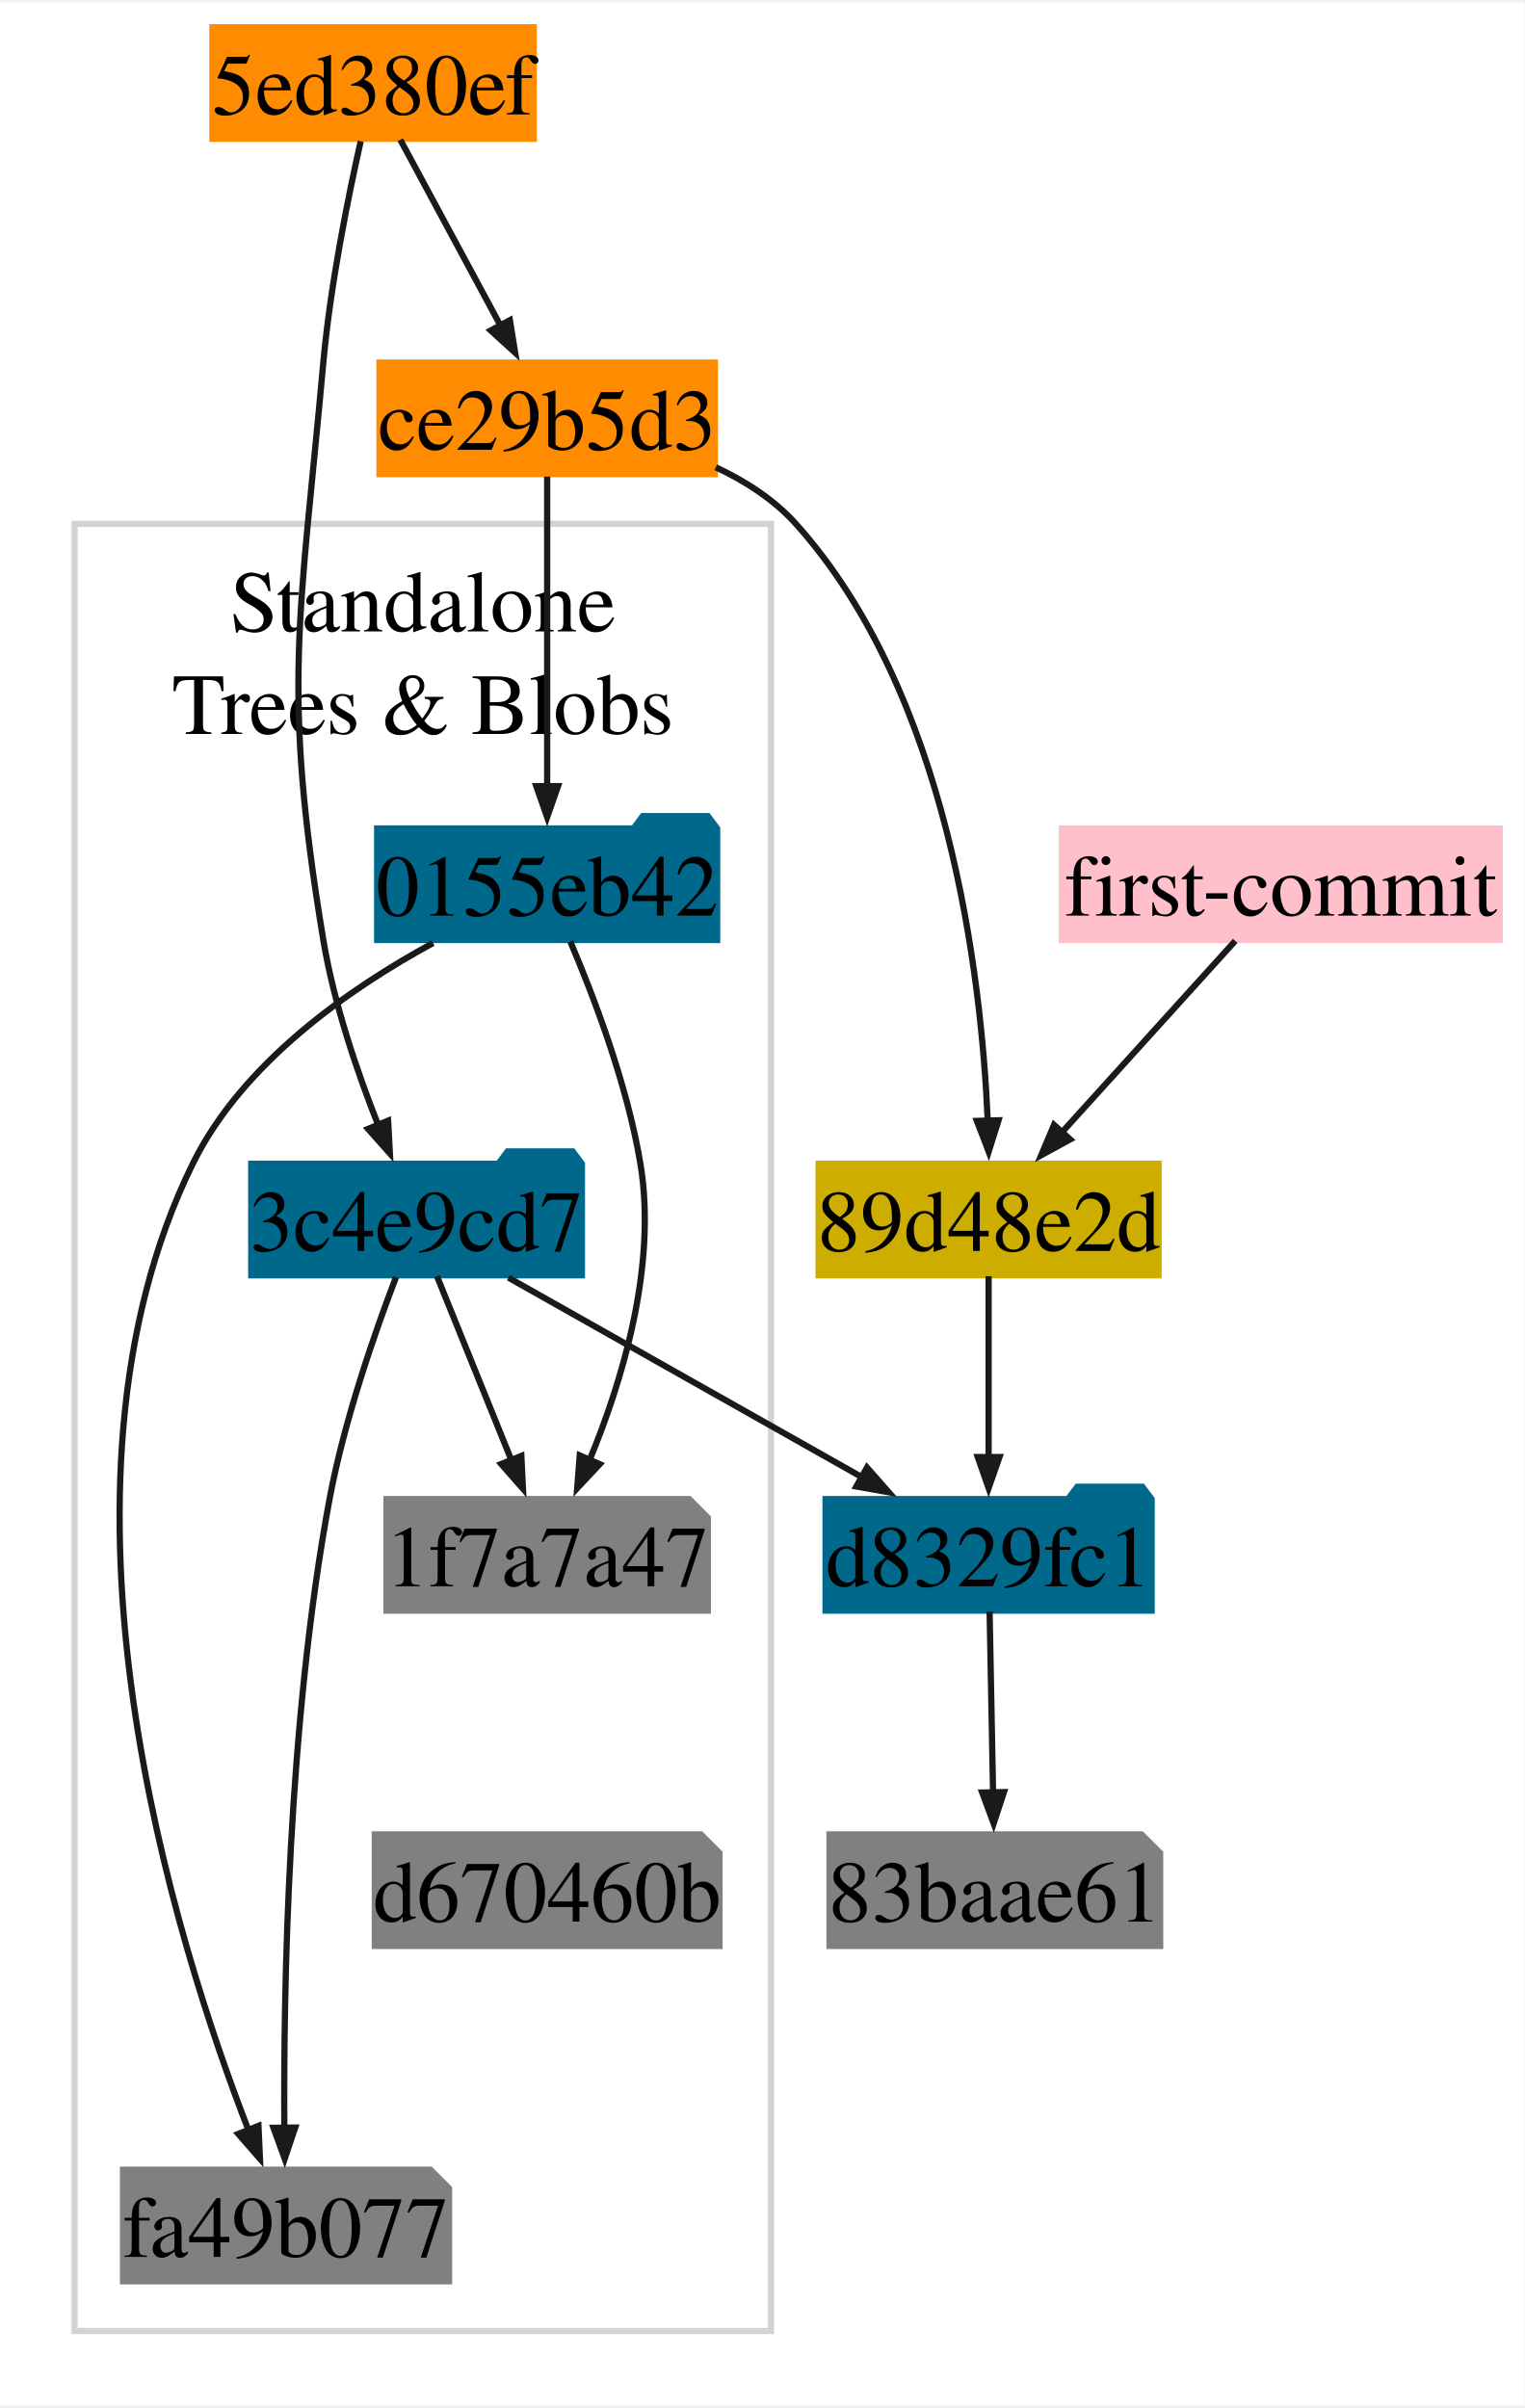
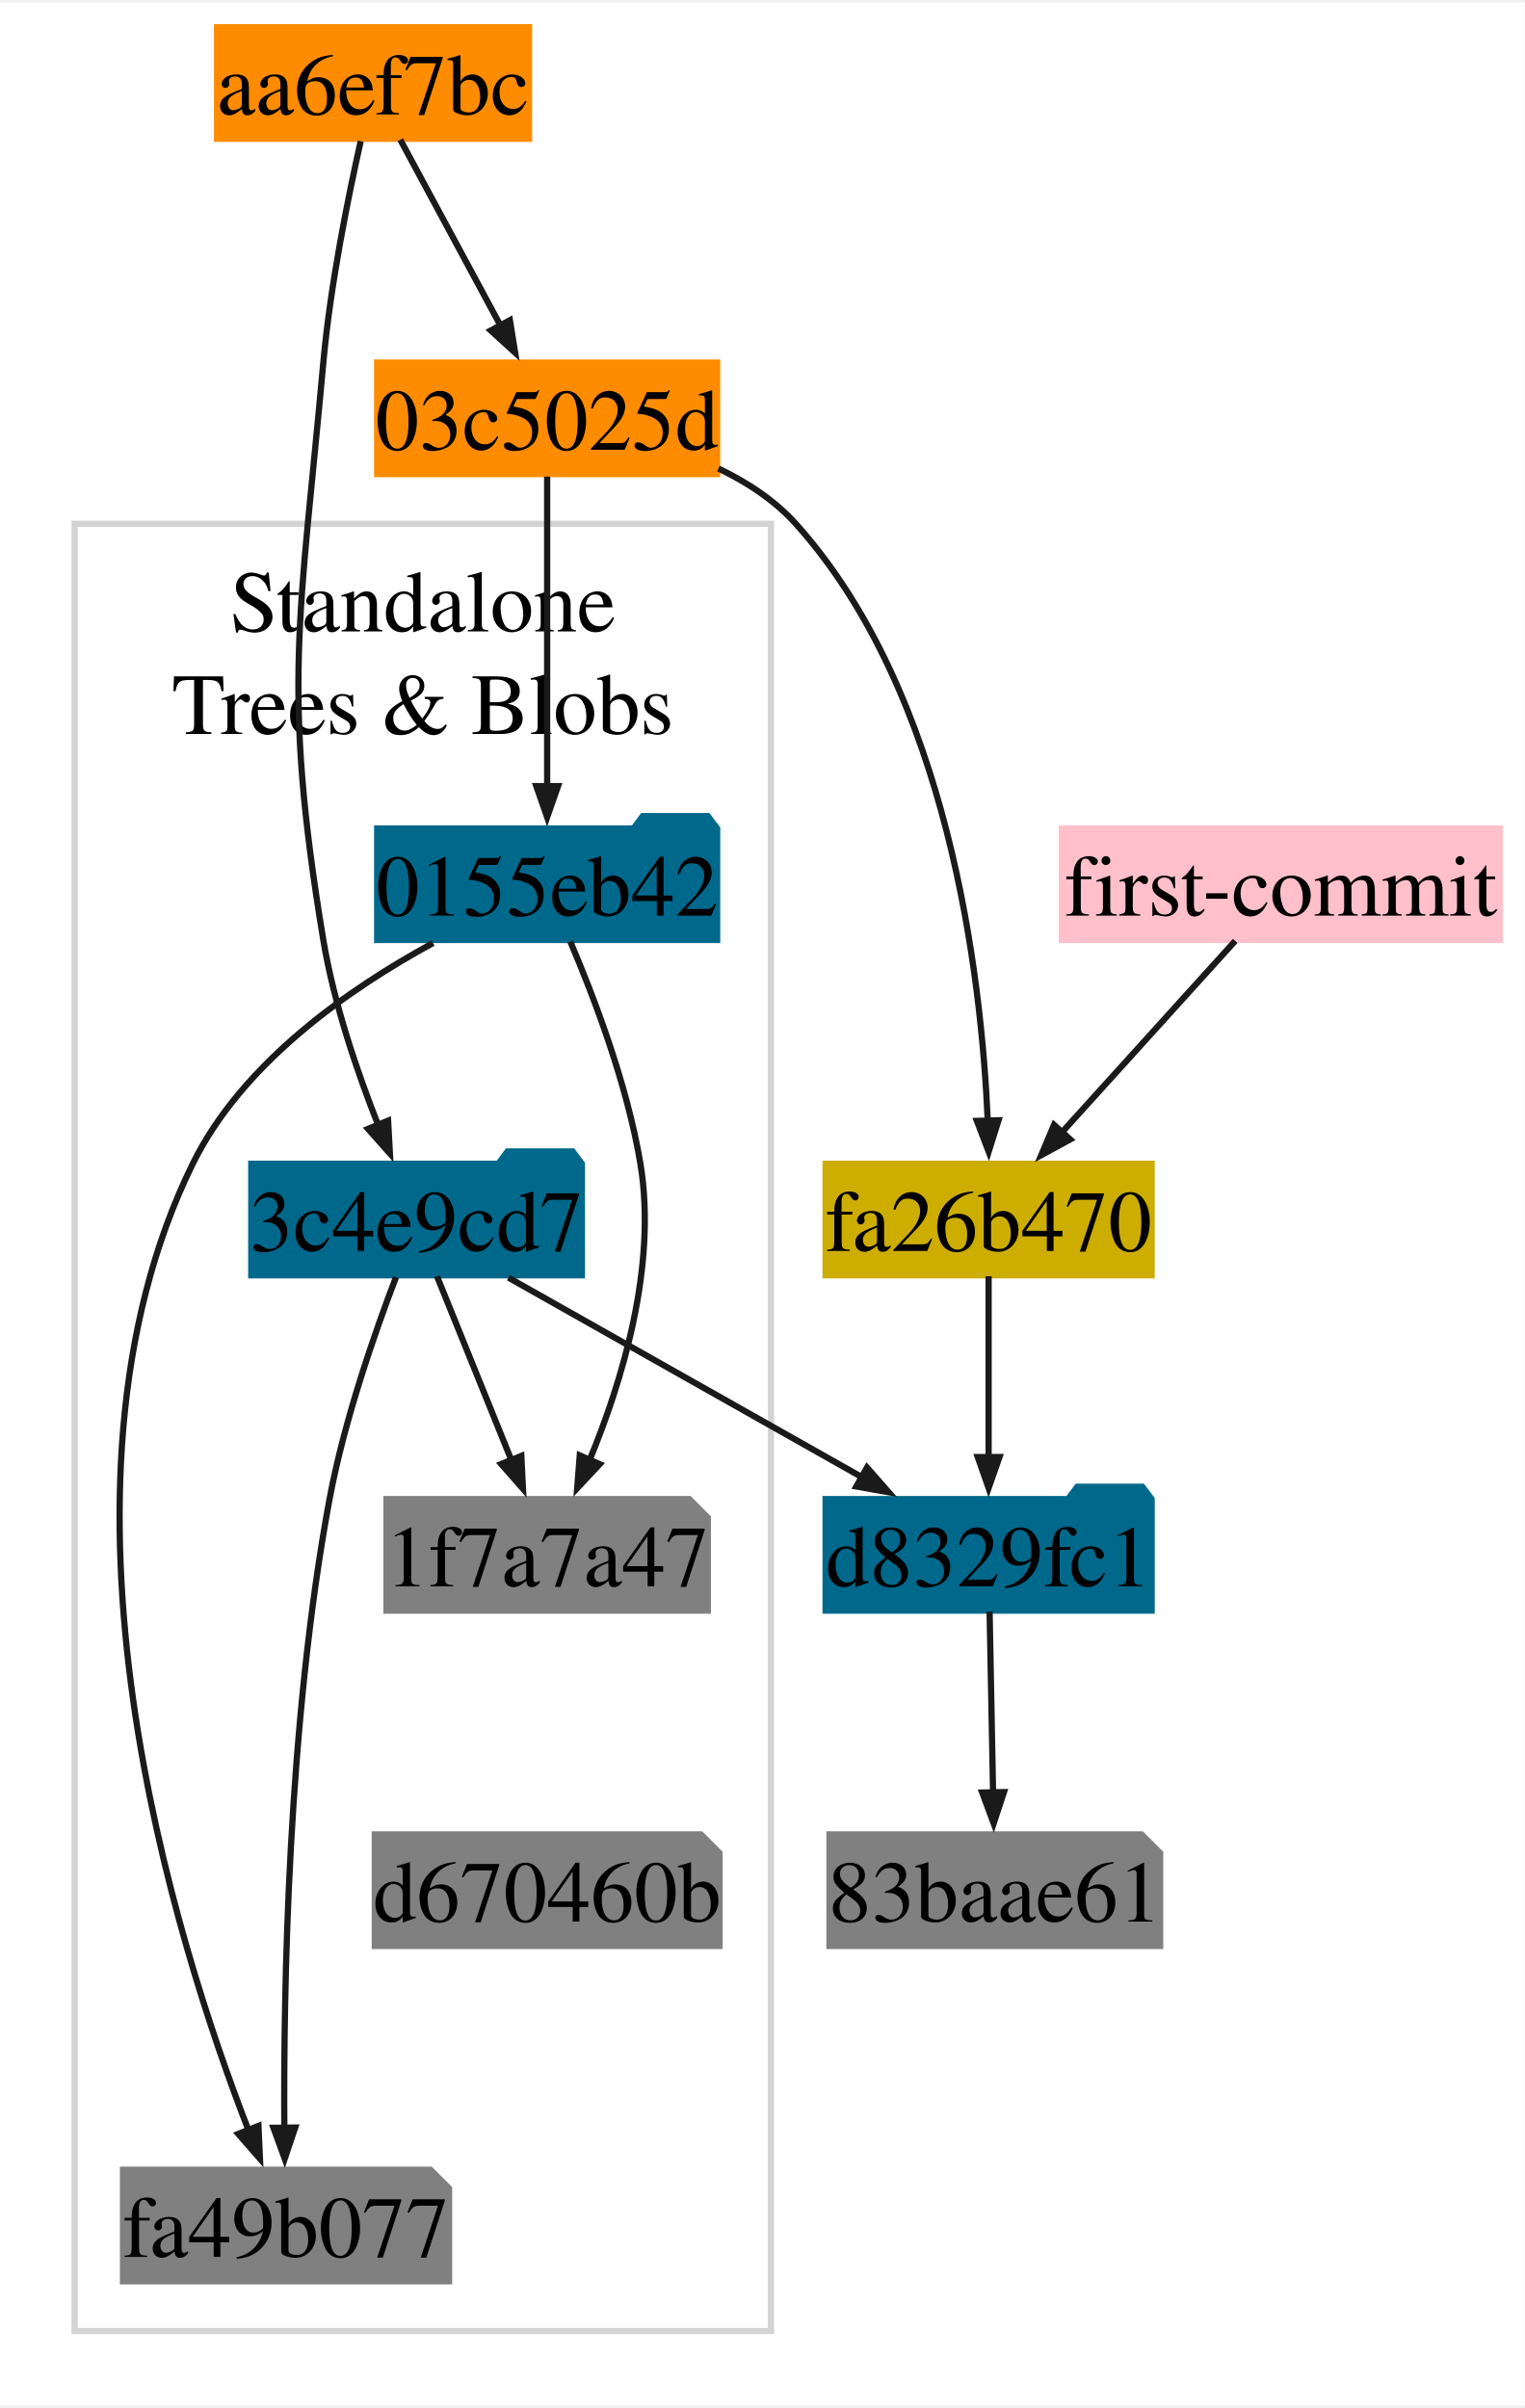
<svg xmlns="http://www.w3.org/2000/svg" xmlns:xlink="http://www.w3.org/1999/xlink" width="245pt" height="387pt" viewBox="0.00 0.00 245.22 386.58">
  <g id="graph0" class="graph" transform="scale(1 1) rotate(0) translate(4 382.58)">
    <polygon fill="white" stroke="none" points="-4,4 -4,-382.58 241.22,-382.58 241.22,4 -4,4" />
    <g id="clust1" class="cluster">
      <polygon fill="white" stroke="lightgrey" points="8,-8 8,-298.7 120,-298.7 120,-8 8,-8" />
      <text text-anchor="middle" x="64" y="-281.4" font-family="Times,serif" font-size="14.00">Standalone</text>
      <text text-anchor="middle" x="64" y="-264.9" font-family="Times,serif" font-size="14.00">Trees &amp; Blobs</text>
    </g>
    <g id="node1" class="node">
      <g id="a_node1">
-         <a xlink:title="author: First Last &lt;first.last.mail.com&gt;&#10;Wed Mar 26 21:28:54 2025 +0100&#10;committer: Nom Prenom &lt;nom.prenom@mail.com&gt;&#10;Wed Mar 26 21:28:54 2025 +0100&#10;&#10;Third commit">
-           <polygon fill="darkorange" stroke="darkorange" points="81.84,-378.58 30.16,-378.58 30.16,-360.64 81.84,-360.64 81.84,-378.58" />
-           <text text-anchor="middle" x="56" y="-364.56" font-family="Times,serif" font-size="14.00">5ed380ef</text>
+         <a xlink:title="author: First Last &lt;first.last@mail.com&gt;&#10;Wed Jan 01 09:00:00 2025 +0100&#10;committer: Nom Prenom &lt;nom.prenom@mail.com&gt;&#10;Wed Jan 01 09:00:00 2025 +0100&#10;&#10;Second commit">
+           <polygon fill="darkorange" stroke="darkorange" points="111.34,-324.64 56.66,-324.64 56.66,-306.7 111.34,-306.7 111.34,-324.64" />
+           <text text-anchor="middle" x="84" y="-310.62" font-family="Times,serif" font-size="14.00">03c5025d</text>
        </a>
      </g>
    </g>
-     <g id="node4" class="node">
-       <g id="a_node4">
-         <a xlink:title="author: First Last &lt;first.last.mail.com&gt;&#10;Wed Mar 26 21:28:54 2025 +0100&#10;committer: Nom Prenom &lt;nom.prenom@mail.com&gt;&#10;Wed Mar 26 21:28:54 2025 +0100&#10;&#10;Second commit">
-           <polygon fill="darkorange" stroke="darkorange" points="110.97,-324.64 57.03,-324.64 57.03,-306.7 110.97,-306.7 110.97,-324.64" />
-           <text text-anchor="middle" x="84" y="-310.62" font-family="Times,serif" font-size="14.00">ce29b5d3</text>
+     <g id="node5" class="node">
+       <g id="a_node5">
+         <a xlink:title="author: First Last &lt;first.last@mail.com&gt;&#10;Wed Jan 01 09:00:00 2025 +0100&#10;committer: Nom Prenom &lt;nom.prenom@mail.com&gt;&#10;Wed Jan 01 09:00:00 2025 +0100&#10;&#10;First commit">
+           <polygon fill="#cdad00" stroke="#cdad00" points="181.22,-195.76 128.78,-195.76 128.78,-177.82 181.22,-177.82 181.22,-195.76" />
+           <text text-anchor="middle" x="155" y="-181.74" font-family="Times,serif" font-size="14.00">fa26b470</text>
        </a>
      </g>
    </g>
-     <g id="edge7" class="edge">
-       <path fill="none" stroke="#1a1a1a" d="M60.38,-360.49C64.71,-352.46 71.42,-340.01 76.58,-330.43" />
-       <polygon fill="#1a1a1a" stroke="#1a1a1a" points="78.01,-331.46 78.85,-326.23 74.93,-329.8 78.01,-331.46" />
+     <g id="edge4" class="edge">
+       <path fill="none" stroke="#1a1a1a" d="M111.54,-307.6C116.19,-305.38 120.6,-302.48 124,-298.7 148.58,-271.33 153.84,-226.02 154.86,-202.69" />
+       <polygon fill="#1a1a1a" stroke="#1a1a1a" points="156.6,-202.76 155.01,-197.71 153.11,-202.66 156.6,-202.76" />
    </g>
-     <g id="node10" class="node">
-       <g id="a_node10">
-         <a xlink:title="3c4e9cd789d88d8d89c1073707c3585e41b0e614">
-           <polygon fill="#00688b" stroke="#00688b" points="89.59,-195.76 88.1,-197.75 77.63,-197.75 76.14,-195.76 36.41,-195.76 36.41,-177.82 89.59,-177.82 89.59,-195.76" />
-           <text text-anchor="middle" x="63" y="-181.74" font-family="Times,serif" font-size="14.00">3c4e9cd7</text>
+     <g id="node7" class="node">
+       <g id="a_node7">
+         <a xlink:title="0155eb4229851634a0f03eb265b69f5a2d56f341">
+           <polygon fill="#00688b" stroke="#00688b" points="111.34,-249.7 109.85,-251.69 99.38,-251.69 97.89,-249.7 56.66,-249.7 56.66,-231.76 111.34,-231.76 111.34,-249.7" />
+           <text text-anchor="middle" x="84" y="-235.68" font-family="Times,serif" font-size="14.00">0155eb42</text>
        </a>
      </g>
    </g>
-     <g id="edge6" class="edge">
-       <path fill="none" stroke="#1a1a1a" d="M54.01,-360.24C52.03,-351.44 49.13,-337.16 48,-324.64 44.29,-283.53 41.24,-272.48 48,-231.76 49.7,-221.49 53.5,-210.39 56.85,-201.92" />
-       <polygon fill="#1a1a1a" stroke="#1a1a1a" points="58.42,-202.7 58.71,-197.41 55.19,-201.37 58.42,-202.7" />
+     <g id="edge3" class="edge">
+       <path fill="none" stroke="#1a1a1a" d="M84,-306.3C84,-294.1 84,-271.25 84,-256.27" />
+       <polygon fill="#1a1a1a" stroke="#1a1a1a" points="85.75,-256.51 84,-251.51 82.25,-256.51 85.75,-256.51" />
    </g>
    <g id="node2" class="node">
      <g id="a_node2">
        <a xlink:title="test.txt">
          <polygon fill="gray" stroke="gray" points="179.6,-87.88 129.41,-87.88 129.41,-69.94 182.59,-69.94 182.59,-84.89 179.6,-87.88" />
          <polyline fill="none" stroke="gray" points="179.6,-87.88 179.6,-84.89" />
          <polyline fill="none" stroke="gray" points="182.59,-84.89 179.6,-84.89" />
          <text text-anchor="middle" x="156" y="-73.86" font-family="Times,serif" font-size="14.00">83baae61</text>
        </a>
      </g>
    </g>
    <g id="node3" class="node">
      <g id="a_node3">
-         <a xlink:title="author: First Last &lt;first.last.mail.com&gt;&#10;Wed Mar 26 21:28:54 2025 +0100&#10;committer: Nom Prenom &lt;nom.prenom@mail.com&gt;&#10;Wed Mar 26 21:28:54 2025 +0100&#10;&#10;First commit">
-           <polygon fill="#cdad00" stroke="#cdad00" points="182.34,-195.76 127.66,-195.76 127.66,-177.82 182.34,-177.82 182.34,-195.76" />
-           <text text-anchor="middle" x="155" y="-181.74" font-family="Times,serif" font-size="14.00">89d48e2d</text>
+         <a xlink:title="author: First Last &lt;first.last@mail.com&gt;&#10;Wed Jan 01 09:00:00 2025 +0100&#10;committer: Nom Prenom &lt;nom.prenom@mail.com&gt;&#10;Wed Jan 01 09:00:00 2025 +0100&#10;&#10;Third commit">
+           <polygon fill="darkorange" stroke="darkorange" points="81.09,-378.58 30.91,-378.58 30.91,-360.64 81.09,-360.64 81.09,-378.58" />
+           <text text-anchor="middle" x="56" y="-364.56" font-family="Times,serif" font-size="14.00">aa6ef7bc</text>
        </a>
      </g>
    </g>
-     <g id="node5" class="node">
-       <g id="a_node5">
+     <g id="edge9" class="edge">
+       <path fill="none" stroke="#1a1a1a" d="M60.38,-360.49C64.71,-352.46 71.42,-340.01 76.58,-330.43" />
+       <polygon fill="#1a1a1a" stroke="#1a1a1a" points="78.01,-331.46 78.85,-326.23 74.93,-329.8 78.01,-331.46" />
+     </g>
+     <g id="node10" class="node">
+       <g id="a_node10">
+         <a xlink:title="3c4e9cd789d88d8d89c1073707c3585e41b0e614">
+           <polygon fill="#00688b" stroke="#00688b" points="89.59,-195.76 88.1,-197.75 77.63,-197.75 76.14,-195.76 36.41,-195.76 36.41,-177.82 89.59,-177.82 89.59,-195.76" />
+           <text text-anchor="middle" x="63" y="-181.74" font-family="Times,serif" font-size="14.00">3c4e9cd7</text>
+         </a>
+       </g>
+     </g>
+     <g id="edge10" class="edge">
+       <path fill="none" stroke="#1a1a1a" d="M54.01,-360.24C52.03,-351.44 49.13,-337.16 48,-324.64 44.29,-283.53 41.24,-272.48 48,-231.76 49.7,-221.49 53.5,-210.39 56.85,-201.92" />
+       <polygon fill="#1a1a1a" stroke="#1a1a1a" points="58.42,-202.7 58.71,-197.41 55.19,-201.37 58.42,-202.7" />
+     </g>
+     <g id="node4" class="node">
+       <g id="a_node4">
        <a xlink:title="bak">
          <polygon fill="#00688b" stroke="#00688b" points="181.22,-141.82 179.72,-143.81 169.26,-143.81 167.77,-141.82 128.78,-141.82 128.78,-123.88 181.22,-123.88 181.22,-141.82" />
          <text text-anchor="middle" x="155" y="-127.8" font-family="Times,serif" font-size="14.00">d8329fc1</text>
        </a>
      </g>
    </g>
-     <g id="edge9" class="edge">
+     <g id="edge11" class="edge">
+       <path fill="none" stroke="#1a1a1a" d="M155.16,-123.73C155.31,-115.93 155.54,-103.95 155.72,-94.49" />
+       <polygon fill="#1a1a1a" stroke="#1a1a1a" points="157.47,-94.69 155.81,-89.65 153.97,-94.62 157.47,-94.69" />
+     </g>
+     <g id="edge12" class="edge">
      <path fill="none" stroke="#1a1a1a" d="M155,-177.67C155,-169.87 155,-157.89 155,-148.43" />
      <polygon fill="#1a1a1a" stroke="#1a1a1a" points="156.75,-148.59 155,-143.59 153.25,-148.59 156.75,-148.59" />
    </g>
-     <g id="edge11" class="edge">
-       <path fill="none" stroke="#1a1a1a" d="M111.12,-307.8C115.93,-305.55 120.5,-302.59 124,-298.7 148.58,-271.33 153.84,-226.02 154.86,-202.69" />
-       <polygon fill="#1a1a1a" stroke="#1a1a1a" points="156.6,-202.76 155.01,-197.71 153.11,-202.66 156.6,-202.76" />
-     </g>
-     <g id="node7" class="node">
-       <g id="a_node7">
-         <a xlink:title="0155eb4229851634a0f03eb265b69f5a2d56f341">
-           <polygon fill="#00688b" stroke="#00688b" points="111.34,-249.7 109.85,-251.69 99.38,-251.69 97.89,-249.7 56.66,-249.7 56.66,-231.76 111.34,-231.76 111.34,-249.7" />
-           <text text-anchor="middle" x="84" y="-235.68" font-family="Times,serif" font-size="14.00">0155eb42</text>
-         </a>
-       </g>
-     </g>
-     <g id="edge10" class="edge">
-       <path fill="none" stroke="#1a1a1a" d="M84,-306.3C84,-294.1 84,-271.25 84,-256.27" />
-       <polygon fill="#1a1a1a" stroke="#1a1a1a" points="85.75,-256.51 84,-251.51 82.25,-256.51 85.75,-256.51" />
-     </g>
-     <g id="edge12" class="edge">
-       <path fill="none" stroke="#1a1a1a" d="M155.16,-123.73C155.31,-115.93 155.54,-103.95 155.72,-94.49" />
-       <polygon fill="#1a1a1a" stroke="#1a1a1a" points="157.47,-94.69 155.81,-89.65 153.97,-94.62 157.47,-94.69" />
-     </g>
    <g id="node6" class="node">
      <g id="a_node6">
-         <a xlink:title="Dimitar Dimitrov &lt;mail.mitko@gmail.com&gt;&#10;Wed Mar 26 21:28:54 2025 +0100&#10;&#10;First commit&#10;">
+         <a xlink:title="Nom Prenom &lt;nom.prenom@mail.com&gt;&#10;Wed Jan 1 09:00:00 2025 +0100&#10;&#10;First commit&#10;">
          <polygon fill="pink" stroke="pink" points="237.22,-249.7 166.78,-249.7 166.78,-231.76 237.22,-231.76 237.22,-249.7" />
          <text text-anchor="middle" x="202" y="-235.68" font-family="Times,serif" font-size="14.00">first-commit</text>
        </a>
      </g>
    </g>
-     <g id="edge8" class="edge">
+     <g id="edge5" class="edge">
      <path fill="none" stroke="#1a1a1a" d="M194.66,-231.61C187.18,-223.35 175.48,-210.42 166.72,-200.74" />
      <polygon fill="#1a1a1a" stroke="#1a1a1a" points="168.12,-199.68 163.46,-197.14 165.52,-202.02 168.12,-199.68" />
    </g>
    <g id="node8" class="node">
      <g id="a_node8">
        <a xlink:title="test.txt">
          <polygon fill="gray" stroke="gray" points="106.86,-141.82 58.16,-141.82 58.16,-123.88 109.84,-123.88 109.84,-138.83 106.86,-141.82" />
          <polyline fill="none" stroke="gray" points="106.86,-141.82 106.86,-138.83" />
          <polyline fill="none" stroke="gray" points="109.84,-138.83 106.86,-138.83" />
          <text text-anchor="middle" x="84" y="-127.8" font-family="Times,serif" font-size="14.00">1f7a7a47</text>
        </a>
      </g>
    </g>
    <g id="edge1" class="edge">
      <path fill="none" stroke="#1a1a1a" d="M87.72,-231.51C91.42,-222.83 96.86,-208.65 99,-195.76 101.74,-179.22 95.98,-160.56 90.82,-148.09" />
      <polygon fill="#1a1a1a" stroke="#1a1a1a" points="92.45,-147.44 88.83,-143.57 89.24,-148.85 92.45,-147.44" />
    </g>
    <g id="node9" class="node">
      <g id="a_node9">
        <a xlink:title="new.txt">
          <polygon fill="gray" stroke="gray" points="65.23,-33.94 15.78,-33.94 15.78,-16 68.22,-16 68.22,-30.95 65.23,-33.94" />
          <polyline fill="none" stroke="gray" points="65.23,-33.94 65.23,-30.95" />
          <polyline fill="none" stroke="gray" points="68.22,-30.95 65.23,-30.95" />
          <text text-anchor="middle" x="42" y="-19.92" font-family="Times,serif" font-size="14.00">fa49b077</text>
        </a>
      </g>
    </g>
    <g id="edge2" class="edge">
      <path fill="none" stroke="#1a1a1a" d="M65.65,-231.27C52.22,-223.97 34.99,-212.02 27,-195.76 1.16,-143.2 24.24,-70.42 36.04,-40.11" />
      <polygon fill="#1a1a1a" stroke="#1a1a1a" points="37.57,-41 37.81,-35.71 34.32,-39.7 37.57,-41" />
    </g>
    <g id="node11" class="node">
      <g id="a_node11">
        <a xlink:title="d670460b4b4aece5915caf5c68d12f560a9fe3e4">
          <polygon fill="gray" stroke="gray" points="108.73,-87.88 56.28,-87.88 56.28,-69.94 111.72,-69.94 111.72,-84.89 108.73,-87.88" />
          <polyline fill="none" stroke="gray" points="108.73,-87.88 108.73,-84.89" />
          <polyline fill="none" stroke="gray" points="111.72,-84.89 108.73,-84.89" />
          <text text-anchor="middle" x="84" y="-73.86" font-family="Times,serif" font-size="14.00">d670460b</text>
        </a>
      </g>
    </g>
-     <g id="edge4" class="edge">
+     <g id="edge7" class="edge">
      <path fill="none" stroke="#1a1a1a" d="M77.78,-177.44C93.21,-168.74 117.5,-155.02 134.71,-145.3" />
      <polygon fill="#1a1a1a" stroke="#1a1a1a" points="135.44,-146.9 138.94,-142.92 133.72,-143.85 135.44,-146.9" />
    </g>
-     <g id="edge3" class="edge">
+     <g id="edge6" class="edge">
      <path fill="none" stroke="#1a1a1a" d="M66.28,-177.67C69.5,-169.72 74.47,-157.42 78.33,-147.88" />
      <polygon fill="#1a1a1a" stroke="#1a1a1a" points="79.85,-148.77 80.11,-143.48 76.61,-147.46 79.85,-148.77" />
    </g>
-     <g id="edge5" class="edge">
+     <g id="edge8" class="edge">
      <path fill="none" stroke="#1a1a1a" d="M59.69,-177.52C56.35,-168.8 51.38,-154.58 49,-141.82 42.3,-105.89 41.58,-62.72 41.73,-40.61" />
      <polygon fill="#1a1a1a" stroke="#1a1a1a" points="43.48,-40.73 41.79,-35.71 39.98,-40.69 43.48,-40.73" />
    </g>
  </g>
</svg>
